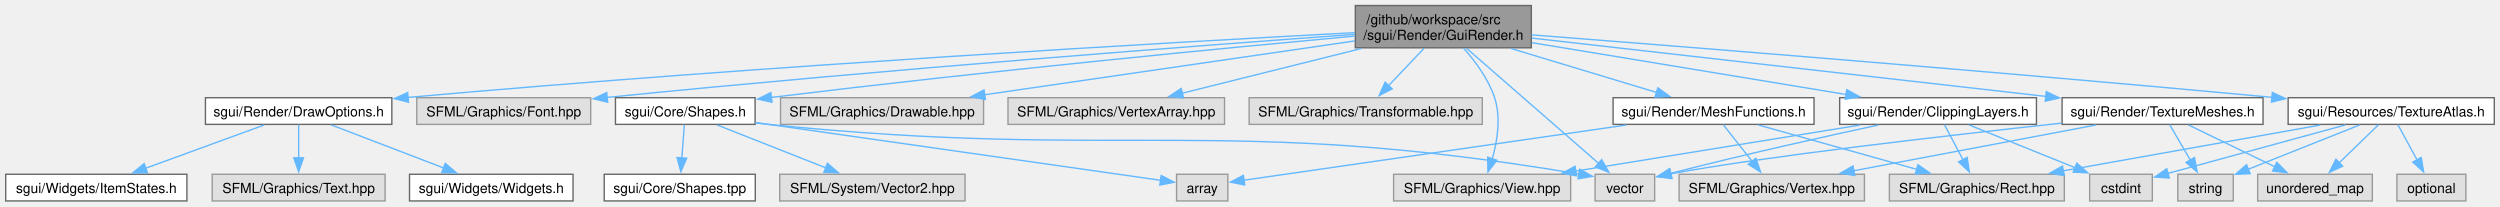
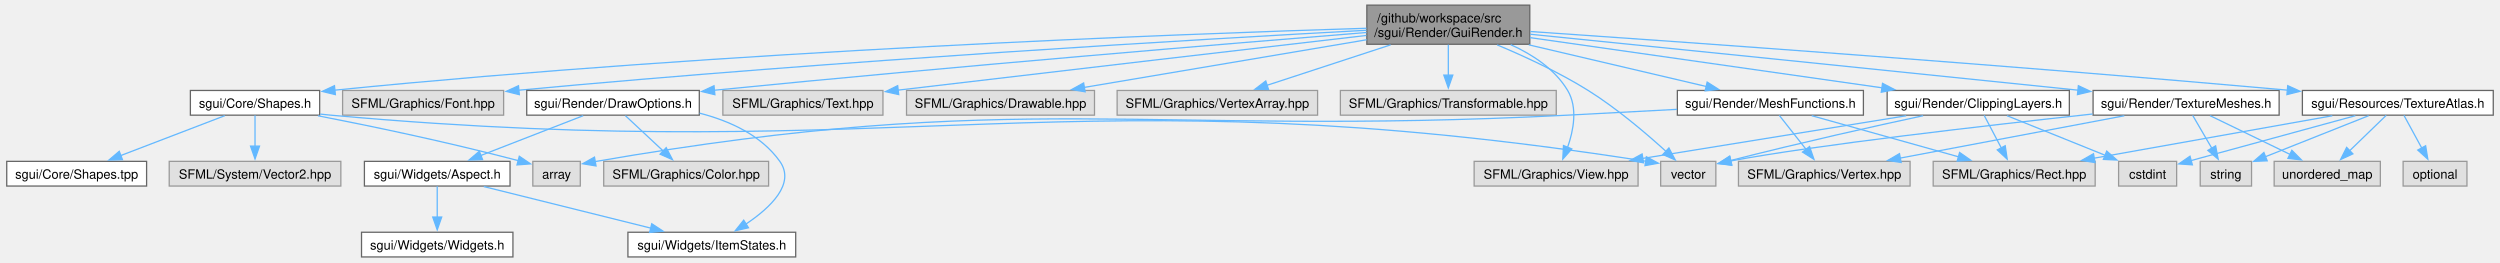
- <svg xmlns="http://www.w3.org/2000/svg" xmlns:xlink="http://www.w3.org/1999/xlink" width="1804pt" height="149pt" viewBox="0.00 0.00 1803.75 149.00">
-   <g id="graph0" class="graph" transform="scale(1 1) rotate(0) translate(4 145)">
+ <svg xmlns="http://www.w3.org/2000/svg" xmlns:xlink="http://www.w3.org/1999/xlink" width="1946pt" height="204pt" viewBox="0.00 0.00 1945.88 204.25">
+   <g id="graph0" class="graph" transform="scale(1 1) rotate(0) translate(4 200.25)">
    <g id="Node000001" class="node">
      <g id="a_Node000001">
        <a xlink:title=" ">
-           <polygon fill="#999999" stroke="#666666" points="1100.88,-141 973.88,-141 973.88,-110.5 1100.88,-110.5 1100.88,-141" />
-           <text text-anchor="start" x="981.88" y="-127.5" font-family="Helvetica,sans-Serif" font-size="10.00">/github/workspace/src</text>
-           <text text-anchor="middle" x="1037.38" y="-116.25" font-family="Helvetica,sans-Serif" font-size="10.00">/sgui/Render/GuiRender.h</text>
+           <polygon fill="#999999" stroke="#666666" points="1187,-196.25 1060,-196.25 1060,-165.75 1187,-165.75 1187,-196.25" />
+           <text text-anchor="start" x="1068" y="-182.75" font-family="Helvetica,sans-Serif" font-size="10.00">/github/workspace/src</text>
+           <text text-anchor="middle" x="1123.5" y="-171.5" font-family="Helvetica,sans-Serif" font-size="10.00">/sgui/Render/GuiRender.h</text>
        </a>
      </g>
    </g>
    <g id="Node000002" class="node">
      <g id="a_Node000002">
        <a xlink:title=" ">
-           <polygon fill="#e0e0e0" stroke="#999999" points="1189.88,-19.25 1146.88,-19.25 1146.88,0 1189.88,0 1189.88,-19.25" />
-           <text text-anchor="middle" x="1168.38" y="-5.75" font-family="Helvetica,sans-Serif" font-size="10.00">vector</text>
+           <polygon fill="#e0e0e0" stroke="#999999" points="1332,-74.5 1289,-74.5 1289,-55.25 1332,-55.25 1332,-74.5" />
+           <text text-anchor="middle" x="1310.5" y="-61" font-family="Helvetica,sans-Serif" font-size="10.00">vector</text>
        </a>
      </g>
    </g>
    <g id="edge1_Node000001_Node000002" class="edge">
      <g id="a_edge1_Node000001_Node000002">
        <a xlink:title=" ">
-           <path fill="none" stroke="#63b8ff" d="M1054.23,-110.06C1078.73,-88.72 1124.02,-49.27 1149.56,-27.01" />
-           <polygon fill="#63b8ff" stroke="#63b8ff" points="1151.63,-29.86 1156.87,-20.65 1147.03,-24.58 1151.63,-29.86" />
+           <path fill="none" stroke="#63b8ff" d="M1161.55,-165.27C1183.06,-156.26 1210.07,-143.79 1232.5,-129.75 1254.86,-115.76 1277.93,-96.1 1293.12,-82.3" />
+           <polygon fill="#63b8ff" stroke="#63b8ff" points="1295.41,-84.95 1300.37,-75.59 1290.66,-79.81 1295.41,-84.95" />
        </a>
      </g>
    </g>
    <g id="Node000003" class="node">
      <g id="a_Node000003">
        <a xlink:title=" ">
-           <polygon fill="#e0e0e0" stroke="#999999" points="422.12,-74.5 296.62,-74.5 296.62,-55.25 422.12,-55.25 422.12,-74.5" />
-           <text text-anchor="middle" x="359.38" y="-61" font-family="Helvetica,sans-Serif" font-size="10.00">SFML/Graphics/Font.hpp</text>
+           <polygon fill="#e0e0e0" stroke="#999999" points="387.25,-129.75 261.75,-129.75 261.75,-110.5 387.25,-110.5 387.25,-129.75" />
+           <text text-anchor="middle" x="324.5" y="-116.25" font-family="Helvetica,sans-Serif" font-size="10.00">SFML/Graphics/Font.hpp</text>
        </a>
      </g>
    </g>
    <g id="edge2_Node000001_Node000003" class="edge">
      <g id="a_edge2_Node000001_Node000003">
        <a xlink:title=" ">
-           <path fill="none" stroke="#63b8ff" d="M973.61,-120.23C865.09,-112.37 637.26,-95.14 433.78,-74.71" />
-           <polygon fill="#63b8ff" stroke="#63b8ff" points="434.38,-71.25 424.08,-73.73 433.68,-78.22 434.38,-71.25" />
+           <path fill="none" stroke="#63b8ff" d="M1059.72,-176.67C934.97,-169.92 649.69,-153.34 398.86,-129.93" />
+           <polygon fill="#63b8ff" stroke="#63b8ff" points="399.49,-126.47 389.2,-129.02 398.83,-133.44 399.49,-126.47" />
        </a>
      </g>
    </g>
    <g id="Node000004" class="node">
      <g id="a_Node000004">
        <a xlink:title=" ">
-           <polygon fill="#e0e0e0" stroke="#999999" points="1129.25,-19.25 1001.5,-19.25 1001.5,0 1129.25,0 1129.25,-19.25" />
-           <text text-anchor="middle" x="1065.38" y="-5.75" font-family="Helvetica,sans-Serif" font-size="10.00">SFML/Graphics/View.hpp</text>
+           <polygon fill="#e0e0e0" stroke="#999999" points="1271.38,-74.5 1143.62,-74.5 1143.62,-55.25 1271.38,-55.25 1271.38,-74.5" />
+           <text text-anchor="middle" x="1207.5" y="-61" font-family="Helvetica,sans-Serif" font-size="10.00">SFML/Graphics/View.hpp</text>
        </a>
      </g>
    </g>
    <g id="edge3_Node000001_Node000004" class="edge">
      <g id="a_edge3_Node000001_Node000004">
        <a xlink:title=" ">
-           <path fill="none" stroke="#63b8ff" d="M1051.87,-110.37C1060.21,-101.02 1069.91,-88.09 1074.38,-74.5 1079.09,-60.15 1076.34,-43.19 1072.68,-30.35" />
-           <polygon fill="#63b8ff" stroke="#63b8ff" points="1076.04,-29.36 1069.58,-20.96 1069.39,-31.56 1076.04,-29.36" />
+           <path fill="none" stroke="#63b8ff" d="M1172.1,-165.45C1189.21,-157.73 1206.63,-146.3 1216.5,-129.75 1224.49,-116.36 1221.12,-98.64 1216.4,-85.26" />
+           <polygon fill="#63b8ff" stroke="#63b8ff" points="1219.73,-84.18 1212.71,-76.24 1213.25,-86.83 1219.73,-84.18" />
        </a>
      </g>
    </g>
    <g id="Node000005" class="node">
      <g id="a_Node000005">
        <a xlink:title=" ">
-           <polygon fill="#e0e0e0" stroke="#999999" points="705.62,-74.5 559.12,-74.5 559.12,-55.25 705.62,-55.25 705.62,-74.5" />
-           <text text-anchor="middle" x="632.38" y="-61" font-family="Helvetica,sans-Serif" font-size="10.00">SFML/Graphics/Drawable.hpp</text>
+           <polygon fill="#e0e0e0" stroke="#999999" points="682.88,-129.75 558.12,-129.75 558.12,-110.5 682.88,-110.5 682.88,-129.75" />
+           <text text-anchor="middle" x="620.5" y="-116.25" font-family="Helvetica,sans-Serif" font-size="10.00">SFML/Graphics/Text.hpp</text>
        </a>
      </g>
    </g>
    <g id="edge4_Node000001_Node000005" class="edge">
      <g id="a_edge4_Node000001_Node000005">
        <a xlink:title=" ">
-           <path fill="none" stroke="#63b8ff" d="M973.65,-115.49C901.04,-104.93 782.55,-87.71 706.04,-76.58" />
-           <polygon fill="#63b8ff" stroke="#63b8ff" points="706.96,-73.18 696.56,-75.21 705.95,-80.11 706.96,-73.18" />
+           <path fill="none" stroke="#63b8ff" d="M1059.6,-172.61C977.66,-163.13 830.86,-146.09 694.39,-129.97" />
+           <polygon fill="#63b8ff" stroke="#63b8ff" points="695.17,-126.54 684.83,-128.84 694.35,-133.49 695.17,-126.54" />
        </a>
      </g>
    </g>
    <g id="Node000006" class="node">
      <g id="a_Node000006">
        <a xlink:title=" ">
-           <polygon fill="#e0e0e0" stroke="#999999" points="879.5,-74.5 723.25,-74.5 723.25,-55.25 879.5,-55.25 879.5,-74.5" />
-           <text text-anchor="middle" x="801.38" y="-61" font-family="Helvetica,sans-Serif" font-size="10.00">SFML/Graphics/VertexArray.hpp</text>
+           <polygon fill="#e0e0e0" stroke="#999999" points="847.75,-129.75 701.25,-129.75 701.25,-110.5 847.75,-110.5 847.75,-129.75" />
+           <text text-anchor="middle" x="774.5" y="-116.25" font-family="Helvetica,sans-Serif" font-size="10.00">SFML/Graphics/Drawable.hpp</text>
        </a>
      </g>
    </g>
    <g id="edge5_Node000001_Node000006" class="edge">
      <g id="a_edge5_Node000001_Node000006">
        <a xlink:title=" ">
-           <path fill="none" stroke="#63b8ff" d="M978.43,-110.05C938.47,-100.08 886.33,-87.07 849,-77.75" />
-           <polygon fill="#63b8ff" stroke="#63b8ff" points="849.93,-74.38 839.38,-75.36 848.24,-81.17 849.93,-74.38" />
+           <path fill="none" stroke="#63b8ff" d="M1059.89,-169.27C997.39,-158.73 902.47,-142.71 839.49,-132.09" />
+           <polygon fill="#63b8ff" stroke="#63b8ff" points="840.45,-128.7 830,-130.49 839.28,-135.6 840.45,-128.7" />
        </a>
      </g>
    </g>
    <g id="Node000007" class="node">
      <g id="a_Node000007">
        <a xlink:title=" ">
-           <polygon fill="#e0e0e0" stroke="#999999" points="1065.5,-74.5 897.25,-74.5 897.25,-55.25 1065.5,-55.25 1065.5,-74.5" />
-           <text text-anchor="middle" x="981.38" y="-61" font-family="Helvetica,sans-Serif" font-size="10.00">SFML/Graphics/Transformable.hpp</text>
+           <polygon fill="#e0e0e0" stroke="#999999" points="1021.62,-129.75 865.38,-129.75 865.38,-110.5 1021.62,-110.5 1021.62,-129.75" />
+           <text text-anchor="middle" x="943.5" y="-116.25" font-family="Helvetica,sans-Serif" font-size="10.00">SFML/Graphics/VertexArray.hpp</text>
        </a>
      </g>
    </g>
    <g id="edge6_Node000001_Node000007" class="edge">
      <g id="a_edge6_Node000001_Node000007">
        <a xlink:title=" ">
-           <path fill="none" stroke="#63b8ff" d="M1023.53,-110.2C1015.74,-102.01 1005.97,-91.73 997.8,-83.14" />
-           <polygon fill="#63b8ff" stroke="#63b8ff" points="1000.48,-80.88 991.05,-76.05 995.41,-85.71 1000.48,-80.88" />
+           <path fill="none" stroke="#63b8ff" d="M1078.54,-165.3C1048.85,-155.58 1010.34,-142.99 982.05,-133.73" />
+           <polygon fill="#63b8ff" stroke="#63b8ff" points="983.4,-130.49 972.81,-130.71 981.22,-137.15 983.4,-130.49" />
        </a>
      </g>
    </g>
    <g id="Node000008" class="node">
      <g id="a_Node000008">
-         <a xlink:href="_shapes_8h.html" target="_top" xlink:title=" ">
-           <polygon fill="white" stroke="#666666" points="540.75,-74.5 440,-74.5 440,-55.25 540.75,-55.25 540.75,-74.5" />
-           <text text-anchor="middle" x="490.38" y="-61" font-family="Helvetica,sans-Serif" font-size="10.00">sgui/Core/Shapes.h</text>
+         <a xlink:title=" ">
+           <polygon fill="#e0e0e0" stroke="#999999" points="1207.62,-129.75 1039.38,-129.75 1039.38,-110.5 1207.62,-110.5 1207.62,-129.75" />
+           <text text-anchor="middle" x="1123.5" y="-116.25" font-family="Helvetica,sans-Serif" font-size="10.00">SFML/Graphics/Transformable.hpp</text>
        </a>
      </g>
    </g>
    <g id="edge7_Node000001_Node000008" class="edge">
      <g id="a_edge7_Node000001_Node000008">
        <a xlink:title=" ">
-           <path fill="none" stroke="#63b8ff" d="M973.47,-118.98C882.49,-110.58 710.12,-93.99 552.42,-74.7" />
-           <polygon fill="#63b8ff" stroke="#63b8ff" points="552.95,-71.24 542.6,-73.5 552.1,-78.19 552.95,-71.24" />
+           <path fill="none" stroke="#63b8ff" d="M1123.5,-165.45C1123.5,-158.21 1123.5,-149.34 1123.5,-141.44" />
+           <polygon fill="#63b8ff" stroke="#63b8ff" points="1127,-141.71 1123.5,-131.71 1120,-141.71 1127,-141.71" />
+         </a>
+       </g>
+     </g>
+     <g id="Node000009" class="node">
+       <g id="a_Node000009">
+         <a xlink:href="_shapes_8h.html" target="_top" xlink:title=" ">
+           <polygon fill="white" stroke="#666666" points="243.88,-129.75 143.12,-129.75 143.12,-110.5 243.88,-110.5 243.88,-129.75" />
+           <text text-anchor="middle" x="193.5" y="-116.25" font-family="Helvetica,sans-Serif" font-size="10.00">sgui/Core/Shapes.h</text>
+         </a>
+       </g>
+     </g>
+     <g id="edge8_Node000001_Node000009" class="edge">
+       <g id="a_edge8_Node000001_Node000009">
+         <a xlink:title=" ">
+           <path fill="none" stroke="#63b8ff" d="M1059.69,-178.23C917.28,-173.87 562.49,-160.72 255.67,-129.99" />
+           <polygon fill="#63b8ff" stroke="#63b8ff" points="256.12,-126.52 245.82,-128.99 255.42,-133.48 256.12,-126.52" />
+         </a>
+       </g>
+     </g>
+     <g id="Node000013" class="node">
+       <g id="a_Node000013">
+         <a xlink:href="_draw_options_8h.html" target="_top" xlink:title=" ">
+           <polygon fill="white" stroke="#666666" points="539.75,-129.75 405.25,-129.75 405.25,-110.5 539.75,-110.5 539.75,-129.75" />
+           <text text-anchor="middle" x="472.5" y="-116.25" font-family="Helvetica,sans-Serif" font-size="10.00">sgui/Render/DrawOptions.h</text>
+         </a>
+       </g>
+     </g>
+     <g id="edge13_Node000001_Node000013" class="edge">
+       <g id="a_edge13_Node000001_Node000013">
+         <a xlink:title=" ">
+           <path fill="none" stroke="#63b8ff" d="M1059.75,-174.93C955.83,-166.54 743.16,-148.93 551.52,-129.93" />
+           <polygon fill="#63b8ff" stroke="#63b8ff" points="551.9,-126.45 541.6,-128.94 551.21,-133.41 551.9,-126.45" />
+         </a>
+       </g>
+     </g>
+     <g id="Node000018" class="node">
+       <g id="a_Node000018">
+         <a xlink:href="_texture_meshes_8h.html" target="_top" xlink:title=" ">
+           <polygon fill="white" stroke="#666666" points="1771,-129.75 1626,-129.75 1626,-110.5 1771,-110.5 1771,-129.75" />
+           <text text-anchor="middle" x="1698.5" y="-116.25" font-family="Helvetica,sans-Serif" font-size="10.00">sgui/Render/TextureMeshes.h</text>
+         </a>
+       </g>
+     </g>
+     <g id="edge19_Node000001_Node000018" class="edge">
+       <g id="a_edge19_Node000001_Node000018">
+         <a xlink:title=" ">
+           <path fill="none" stroke="#63b8ff" d="M1187.32,-173.56C1279.2,-164.28 1454.37,-146.52 1614.6,-129.94" />
+           <polygon fill="#63b8ff" stroke="#63b8ff" points="1614.53,-133.47 1624.12,-128.96 1613.81,-126.51 1614.53,-133.47" />
+         </a>
+       </g>
+     </g>
+     <g id="Node000022" class="node">
+       <g id="a_Node000022">
+         <a xlink:href="_mesh_functions_8h.html" target="_top" xlink:title=" ">
+           <polygon fill="white" stroke="#666666" points="1447,-129.75 1302,-129.75 1302,-110.5 1447,-110.5 1447,-129.75" />
+           <text text-anchor="middle" x="1374.5" y="-116.25" font-family="Helvetica,sans-Serif" font-size="10.00">sgui/Render/MeshFunctions.h</text>
+         </a>
+       </g>
+     </g>
+     <g id="edge24_Node000001_Node000022" class="edge">
+       <g id="a_edge24_Node000001_Node000022">
+         <a xlink:title=" ">
+           <path fill="none" stroke="#63b8ff" d="M1186.19,-165.3C1228.97,-155.26 1284.87,-142.15 1324.62,-132.82" />
+           <polygon fill="#63b8ff" stroke="#63b8ff" points="1325.23,-136.28 1334.16,-130.59 1323.63,-129.46 1325.23,-136.28" />
+         </a>
+       </g>
+     </g>
+     <g id="Node000024" class="node">
+       <g id="a_Node000024">
+         <a xlink:href="_clipping_layers_8h.html" target="_top" xlink:title=" ">
+           <polygon fill="white" stroke="#666666" points="1607.5,-129.75 1465.5,-129.75 1465.5,-110.5 1607.5,-110.5 1607.5,-129.75" />
+           <text text-anchor="middle" x="1536.5" y="-116.25" font-family="Helvetica,sans-Serif" font-size="10.00">sgui/Render/ClippingLayers.h</text>
+         </a>
+       </g>
+     </g>
+     <g id="edge28_Node000001_Node000024" class="edge">
+       <g id="a_edge28_Node000001_Node000024">
+         <a xlink:title=" ">
+           <path fill="none" stroke="#63b8ff" d="M1187.13,-170.93C1261.1,-160.38 1383.05,-143 1461.55,-131.81" />
+           <polygon fill="#63b8ff" stroke="#63b8ff" points="1461.9,-135.3 1471.3,-130.42 1460.91,-128.37 1461.9,-135.3" />
+         </a>
+       </g>
+     </g>
+     <g id="Node000026" class="node">
+       <g id="a_Node000026">
+         <a xlink:href="_texture_atlas_8h.html" target="_top" xlink:title=" ">
+           <polygon fill="white" stroke="#666666" points="1937.88,-129.75 1789.12,-129.75 1789.12,-110.5 1937.88,-110.5 1937.88,-129.75" />
+           <text text-anchor="middle" x="1863.5" y="-116.25" font-family="Helvetica,sans-Serif" font-size="10.00">sgui/Resources/TextureAtlas.h</text>
+         </a>
+       </g>
+     </g>
+     <g id="edge33_Node000001_Node000026" class="edge">
+       <g id="a_edge33_Node000001_Node000026">
+         <a xlink:title=" ">
+           <path fill="none" stroke="#63b8ff" d="M1187.43,-175.69C1303,-167.77 1554.64,-149.95 1777.59,-129.99" />
+           <polygon fill="#63b8ff" stroke="#63b8ff" points="1777.7,-133.5 1787.35,-129.11 1777.07,-126.52 1777.7,-133.5" />
+         </a>
+       </g>
+     </g>
+     <g id="edge10_Node000009_Node000002" class="edge">
+       <g id="a_edge10_Node000009_Node000002">
+         <a xlink:title=" ">
+           <path fill="none" stroke="#63b8ff" d="M244.31,-111.34C247.07,-111.02 249.82,-110.74 252.5,-110.5 704.15,-69.7 827.01,-144.97 1277.64,-74.56" />
+           <polygon fill="#63b8ff" stroke="#63b8ff" points="1277.86,-78.07 1287.19,-73.05 1276.77,-71.16 1277.86,-78.07" />
+         </a>
+       </g>
+     </g>
+     <g id="Node000010" class="node">
+       <g id="a_Node000010">
+         <a xlink:title=" ">
+           <polygon fill="#e0e0e0" stroke="#999999" points="447,-74.5 410,-74.5 410,-55.25 447,-55.25 447,-74.5" />
+           <text text-anchor="middle" x="428.5" y="-61" font-family="Helvetica,sans-Serif" font-size="10.00">array</text>
+         </a>
+       </g>
+     </g>
+     <g id="edge9_Node000009_Node000010" class="edge">
+       <g id="a_edge9_Node000009_Node000010">
+         <a xlink:title=" ">
+           <path fill="none" stroke="#63b8ff" d="M242.57,-110C282.44,-102.28 340.33,-90.35 398.77,-75.04" />
+           <polygon fill="#63b8ff" stroke="#63b8ff" points="399.46,-78.48 408.22,-72.53 397.66,-71.72 399.46,-78.48" />
+         </a>
+       </g>
+     </g>
+     <g id="Node000011" class="node">
+       <g id="a_Node000011">
+         <a xlink:title=" ">
+           <polygon fill="#e0e0e0" stroke="#999999" points="260.38,-74.5 126.62,-74.5 126.62,-55.25 260.38,-55.25 260.38,-74.5" />
+           <text text-anchor="middle" x="193.5" y="-61" font-family="Helvetica,sans-Serif" font-size="10.00">SFML/System/Vector2.hpp</text>
+         </a>
+       </g>
+     </g>
+     <g id="edge11_Node000009_Node000011" class="edge">
+       <g id="a_edge11_Node000009_Node000011">
+         <a xlink:title=" ">
+           <path fill="none" stroke="#63b8ff" d="M193.5,-110.33C193.5,-103.82 193.5,-94.67 193.5,-86.37" />
+           <polygon fill="#63b8ff" stroke="#63b8ff" points="197,-86.37 193.5,-76.37 190,-86.37 197,-86.37" />
        </a>
      </g>
    </g>
    <g id="Node000012" class="node">
      <g id="a_Node000012">
-         <a xlink:href="_draw_options_8h.html" target="_top" xlink:title=" ">
-           <polygon fill="white" stroke="#666666" points="278.62,-74.5 144.12,-74.5 144.12,-55.25 278.62,-55.25 278.62,-74.5" />
-           <text text-anchor="middle" x="211.38" y="-61" font-family="Helvetica,sans-Serif" font-size="10.00">sgui/Render/DrawOptions.h</text>
-         </a>
-       </g>
-     </g>
-     <g id="edge12_Node000001_Node000012" class="edge">
-       <g id="a_edge12_Node000001_Node000012">
-         <a xlink:title=" ">
-           <path fill="none" stroke="#63b8ff" d="M973.59,-121.47C845.93,-114.69 549.69,-97.87 290.07,-74.7" />
-           <polygon fill="#63b8ff" stroke="#63b8ff" points="290.68,-71.25 280.41,-73.84 290.06,-78.22 290.68,-71.25" />
-         </a>
-       </g>
-     </g>
-     <g id="Node000016" class="node">
-       <g id="a_Node000016">
-         <a xlink:href="_texture_meshes_8h.html" target="_top" xlink:title=" ">
-           <polygon fill="white" stroke="#666666" points="1628.88,-74.5 1483.88,-74.5 1483.88,-55.25 1628.88,-55.25 1628.88,-74.5" />
-           <text text-anchor="middle" x="1556.38" y="-61" font-family="Helvetica,sans-Serif" font-size="10.00">sgui/Render/TextureMeshes.h</text>
-         </a>
-       </g>
-     </g>
-     <g id="edge16_Node000001_Node000016" class="edge">
-       <g id="a_edge16_Node000001_Node000016">
-         <a xlink:title=" ">
-           <path fill="none" stroke="#63b8ff" d="M1101.27,-117.5C1194.64,-106.91 1368.47,-87.19 1472.17,-75.43" />
-           <polygon fill="#63b8ff" stroke="#63b8ff" points="1472.48,-78.91 1482.02,-74.31 1471.69,-71.96 1472.48,-78.91" />
-         </a>
-       </g>
-     </g>
-     <g id="Node000020" class="node">
-       <g id="a_Node000020">
-         <a xlink:href="_mesh_functions_8h.html" target="_top" xlink:title=" ">
-           <polygon fill="white" stroke="#666666" points="1304.88,-74.5 1159.88,-74.5 1159.88,-55.25 1304.88,-55.25 1304.88,-74.5" />
-           <text text-anchor="middle" x="1232.38" y="-61" font-family="Helvetica,sans-Serif" font-size="10.00">sgui/Render/MeshFunctions.h</text>
-         </a>
-       </g>
-     </g>
-     <g id="edge21_Node000001_Node000020" class="edge">
-       <g id="a_edge21_Node000001_Node000020">
-         <a xlink:title=" ">
-           <path fill="none" stroke="#63b8ff" d="M1086.08,-110.05C1118.53,-100.25 1160.7,-87.52 1191.42,-78.24" />
-           <polygon fill="#63b8ff" stroke="#63b8ff" points="1192.17,-81.67 1200.73,-75.43 1190.15,-74.97 1192.17,-81.67" />
-         </a>
-       </g>
-     </g>
-     <g id="Node000022" class="node">
-       <g id="a_Node000022">
-         <a xlink:href="_clipping_layers_8h.html" target="_top" xlink:title=" ">
-           <polygon fill="white" stroke="#666666" points="1465.38,-74.5 1323.38,-74.5 1323.38,-55.25 1465.38,-55.25 1465.38,-74.5" />
-           <text text-anchor="middle" x="1394.38" y="-61" font-family="Helvetica,sans-Serif" font-size="10.00">sgui/Render/ClippingLayers.h</text>
-         </a>
-       </g>
-     </g>
-     <g id="edge25_Node000001_Node000022" class="edge">
-       <g id="a_edge25_Node000001_Node000022">
-         <a xlink:title=" ">
-           <path fill="none" stroke="#63b8ff" d="M1101.2,-114.22C1165.15,-103.68 1263.15,-87.52 1327.99,-76.82" />
-           <polygon fill="#63b8ff" stroke="#63b8ff" points="1328.51,-80.29 1337.8,-75.2 1327.37,-73.38 1328.51,-80.29" />
-         </a>
-       </g>
-     </g>
-     <g id="Node000024" class="node">
-       <g id="a_Node000024">
-         <a xlink:href="_texture_atlas_8h.html" target="_top" xlink:title=" ">
-           <polygon fill="white" stroke="#666666" points="1795.75,-74.5 1647,-74.5 1647,-55.25 1795.75,-55.25 1795.75,-74.5" />
-           <text text-anchor="middle" x="1721.38" y="-61" font-family="Helvetica,sans-Serif" font-size="10.00">sgui/Resources/TextureAtlas.h</text>
-         </a>
-       </g>
-     </g>
-     <g id="edge30_Node000001_Node000024" class="edge">
-       <g id="a_edge30_Node000001_Node000024">
-         <a xlink:title=" ">
-           <path fill="none" stroke="#63b8ff" d="M1101.01,-119.85C1208.72,-111.47 1434.09,-93.53 1635.34,-74.77" />
-           <polygon fill="#63b8ff" stroke="#63b8ff" points="1635.59,-78.26 1645.22,-73.84 1634.94,-71.29 1635.59,-78.26" />
-         </a>
-       </g>
-     </g>
-     <g id="edge9_Node000008_Node000002" class="edge">
-       <g id="a_edge9_Node000008_Node000002">
-         <a xlink:title=" ">
-           <path fill="none" stroke="#63b8ff" d="M541.08,-56.29C544.22,-55.91 547.34,-55.56 550.38,-55.25 807.15,-28.98 878.34,-62.71 1135.36,-19.41" />
-           <polygon fill="#63b8ff" stroke="#63b8ff" points="1135.79,-22.89 1145.06,-17.75 1134.61,-15.99 1135.79,-22.89" />
-         </a>
-       </g>
-     </g>
-     <g id="Node000009" class="node">
-       <g id="a_Node000009">
-         <a xlink:title=" ">
-           <polygon fill="#e0e0e0" stroke="#999999" points="881.88,-19.25 844.88,-19.25 844.88,0 881.88,0 881.88,-19.25" />
-           <text text-anchor="middle" x="863.38" y="-5.75" font-family="Helvetica,sans-Serif" font-size="10.00">array</text>
-         </a>
-       </g>
-     </g>
-     <g id="edge8_Node000008_Node000009" class="edge">
-       <g id="a_edge8_Node000008_Node000009">
-         <a xlink:title=" ">
-           <path fill="none" stroke="#63b8ff" d="M541.11,-56.58C544.25,-56.13 547.35,-55.68 550.38,-55.25 654.4,-40.36 777.89,-22.78 833.55,-14.87" />
-           <polygon fill="#63b8ff" stroke="#63b8ff" points="833.77,-18.37 843.18,-13.5 832.78,-11.44 833.77,-18.37" />
-         </a>
-       </g>
-     </g>
-     <g id="Node000010" class="node">
-       <g id="a_Node000010">
-         <a xlink:title=" ">
-           <polygon fill="#e0e0e0" stroke="#999999" points="692.25,-19.25 558.5,-19.25 558.5,0 692.25,0 692.25,-19.25" />
-           <text text-anchor="middle" x="625.38" y="-5.75" font-family="Helvetica,sans-Serif" font-size="10.00">SFML/System/Vector2.hpp</text>
-         </a>
-       </g>
-     </g>
-     <g id="edge10_Node000008_Node000010" class="edge">
-       <g id="a_edge10_Node000008_Node000010">
-         <a xlink:title=" ">
-           <path fill="none" stroke="#63b8ff" d="M513.28,-54.84C534.8,-46.35 567.29,-33.54 591.75,-23.89" />
-           <polygon fill="#63b8ff" stroke="#63b8ff" points="592.94,-27.18 600.95,-20.26 590.37,-20.67 592.94,-27.18" />
-         </a>
-       </g>
-     </g>
-     <g id="Node000011" class="node">
-       <g id="a_Node000011">
        <a xlink:href="_shapes_8tpp.html" target="_top" xlink:title=" ">
-           <polygon fill="white" stroke="#666666" points="540.88,-19.25 431.88,-19.25 431.88,0 540.88,0 540.88,-19.25" />
-           <text text-anchor="middle" x="486.38" y="-5.75" font-family="Helvetica,sans-Serif" font-size="10.00">sgui/Core/Shapes.tpp</text>
-         </a>
-       </g>
-     </g>
-     <g id="edge11_Node000008_Node000011" class="edge">
-       <g id="a_edge11_Node000008_Node000011">
-         <a xlink:title=" ">
-           <path fill="none" stroke="#63b8ff" d="M489.71,-55.08C489.22,-48.49 488.52,-39.21 487.89,-30.82" />
-           <polygon fill="#63b8ff" stroke="#63b8ff" points="491.4,-30.83 487.16,-21.12 484.42,-31.35 491.4,-30.83" />
-         </a>
-       </g>
-     </g>
-     <g id="Node000013" class="node">
-       <g id="a_Node000013">
-         <a xlink:title=" ">
-           <polygon fill="#e0e0e0" stroke="#999999" points="273.75,-19.25 149,-19.25 149,0 273.75,0 273.75,-19.25" />
-           <text text-anchor="middle" x="211.38" y="-5.75" font-family="Helvetica,sans-Serif" font-size="10.00">SFML/Graphics/Text.hpp</text>
-         </a>
-       </g>
-     </g>
-     <g id="edge13_Node000012_Node000013" class="edge">
-       <g id="a_edge13_Node000012_Node000013">
-         <a xlink:title=" ">
-           <path fill="none" stroke="#63b8ff" d="M211.38,-55.08C211.38,-48.57 211.38,-39.42 211.38,-31.12" />
-           <polygon fill="#63b8ff" stroke="#63b8ff" points="214.88,-31.12 211.38,-21.12 207.88,-31.12 214.88,-31.12" />
+           <polygon fill="white" stroke="#666666" points="109,-74.5 0,-74.5 0,-55.25 109,-55.25 109,-74.5" />
+           <text text-anchor="middle" x="54.5" y="-61" font-family="Helvetica,sans-Serif" font-size="10.00">sgui/Core/Shapes.tpp</text>
+         </a>
+       </g>
+     </g>
+     <g id="edge12_Node000009_Node000012" class="edge">
+       <g id="a_edge12_Node000009_Node000012">
+         <a xlink:title=" ">
+           <path fill="none" stroke="#63b8ff" d="M169.92,-110.09C147.66,-101.56 114.01,-88.67 88.78,-79.01" />
+           <polygon fill="#63b8ff" stroke="#63b8ff" points="90.2,-75.8 79.61,-75.49 87.69,-82.34 90.2,-75.8" />
        </a>
      </g>
    </g>
    <g id="Node000014" class="node">
      <g id="a_Node000014">
-         <a xlink:href="_widgets_8h.html" target="_top" xlink:title=" ">
-           <polygon fill="white" stroke="#666666" points="409.38,-19.25 291.38,-19.25 291.38,0 409.38,0 409.38,-19.25" />
-           <text text-anchor="middle" x="350.38" y="-5.75" font-family="Helvetica,sans-Serif" font-size="10.00">sgui/Widgets/Widgets.h</text>
-         </a>
-       </g>
-     </g>
-     <g id="edge14_Node000012_Node000014" class="edge">
-       <g id="a_edge14_Node000012_Node000014">
-         <a xlink:title=" ">
-           <path fill="none" stroke="#63b8ff" d="M234.95,-54.84C257.22,-46.31 290.87,-33.42 316.1,-23.76" />
-           <polygon fill="#63b8ff" stroke="#63b8ff" points="317.18,-27.09 325.27,-20.24 314.68,-20.55 317.18,-27.09" />
+         <a xlink:title=" ">
+           <polygon fill="#e0e0e0" stroke="#999999" points="593.75,-74.5 465.25,-74.5 465.25,-55.25 593.75,-55.25 593.75,-74.5" />
+           <text text-anchor="middle" x="529.5" y="-61" font-family="Helvetica,sans-Serif" font-size="10.00">SFML/Graphics/Color.hpp</text>
+         </a>
+       </g>
+     </g>
+     <g id="edge14_Node000013_Node000014" class="edge">
+       <g id="a_edge14_Node000013_Node000014">
+         <a xlink:title=" ">
+           <path fill="none" stroke="#63b8ff" d="M482.17,-110.09C490.24,-102.55 501.97,-91.6 511.72,-82.48" />
+           <polygon fill="#63b8ff" stroke="#63b8ff" points="513.95,-85.19 518.87,-75.81 509.17,-80.08 513.95,-85.19" />
        </a>
      </g>
    </g>
    <g id="Node000015" class="node">
      <g id="a_Node000015">
        <a xlink:href="_item_states_8h.html" target="_top" xlink:title=" ">
-           <polygon fill="white" stroke="#666666" points="130.75,-19.25 0,-19.25 0,0 130.75,0 130.75,-19.25" />
-           <text text-anchor="middle" x="65.38" y="-5.75" font-family="Helvetica,sans-Serif" font-size="10.00">sgui/Widgets/ItemStates.h</text>
-         </a>
-       </g>
-     </g>
-     <g id="edge15_Node000012_Node000015" class="edge">
-       <g id="a_edge15_Node000012_Node000015">
-         <a xlink:title=" ">
-           <path fill="none" stroke="#63b8ff" d="M186.61,-54.84C163.12,-46.27 127.56,-33.31 101.02,-23.63" />
-           <polygon fill="#63b8ff" stroke="#63b8ff" points="102.28,-20.36 91.69,-20.22 99.88,-26.94 102.28,-20.36" />
-         </a>
-       </g>
-     </g>
-     <g id="edge17_Node000016_Node000002" class="edge">
-       <g id="a_edge17_Node000016_Node000002">
-         <a xlink:title=" ">
-           <path fill="none" stroke="#63b8ff" d="M1483.47,-56.15C1400.04,-47.08 1267.33,-31.91 1201.37,-19.53" />
-           <polygon fill="#63b8ff" stroke="#63b8ff" points="1202.21,-16.13 1191.72,-17.63 1200.85,-23 1202.21,-16.13" />
+           <polygon fill="white" stroke="#666666" points="614.88,-19.25 484.12,-19.25 484.12,0 614.88,0 614.88,-19.25" />
+           <text text-anchor="middle" x="549.5" y="-5.75" font-family="Helvetica,sans-Serif" font-size="10.00">sgui/Widgets/ItemStates.h</text>
+         </a>
+       </g>
+     </g>
+     <g id="edge15_Node000013_Node000015" class="edge">
+       <g id="a_edge15_Node000013_Node000015">
+         <a xlink:title=" ">
+           <path fill="none" stroke="#63b8ff" d="M539.98,-112.06C563.69,-105.96 588.01,-94.79 602.5,-74.5 614.98,-57.02 594.97,-38.25 576.07,-25.61" />
+           <polygon fill="#63b8ff" stroke="#63b8ff" points="578.08,-22.74 567.74,-20.4 574.36,-28.67 578.08,-22.74" />
+         </a>
+       </g>
+     </g>
+     <g id="Node000016" class="node">
+       <g id="a_Node000016">
+         <a xlink:href="_aspect_8h.html" target="_top" xlink:title=" ">
+           <polygon fill="white" stroke="#666666" points="392.25,-74.5 278.75,-74.5 278.75,-55.25 392.25,-55.25 392.25,-74.5" />
+           <text text-anchor="middle" x="335.5" y="-61" font-family="Helvetica,sans-Serif" font-size="10.00">sgui/Widgets/Aspect.h</text>
+         </a>
+       </g>
+     </g>
+     <g id="edge16_Node000013_Node000016" class="edge">
+       <g id="a_edge16_Node000013_Node000016">
+         <a xlink:title=" ">
+           <path fill="none" stroke="#63b8ff" d="M449.26,-110.09C427.31,-101.56 394.15,-88.67 369.29,-79.01" />
+           <polygon fill="#63b8ff" stroke="#63b8ff" points="370.85,-75.86 360.26,-75.5 368.32,-82.39 370.85,-75.86" />
+         </a>
+       </g>
+     </g>
+     <g id="edge18_Node000016_Node000015" class="edge">
+       <g id="a_edge18_Node000016_Node000015">
+         <a xlink:title=" ">
+           <path fill="none" stroke="#63b8ff" d="M371.8,-54.84C407.62,-45.93 462.56,-32.26 501.87,-22.48" />
+           <polygon fill="#63b8ff" stroke="#63b8ff" points="502.69,-25.88 511.55,-20.07 501,-19.09 502.69,-25.88" />
        </a>
      </g>
    </g>
    <g id="Node000017" class="node">
      <g id="a_Node000017">
-         <a xlink:title=" ">
-           <polygon fill="#e0e0e0" stroke="#999999" points="1607.38,-19.25 1567.38,-19.25 1567.38,0 1607.38,0 1607.38,-19.25" />
-           <text text-anchor="middle" x="1587.38" y="-5.75" font-family="Helvetica,sans-Serif" font-size="10.00">string</text>
-         </a>
-       </g>
-     </g>
-     <g id="edge18_Node000016_Node000017" class="edge">
-       <g id="a_edge18_Node000016_Node000017">
-         <a xlink:title=" ">
-           <path fill="none" stroke="#63b8ff" d="M1561.49,-55.08C1565.55,-48.11 1571.37,-38.12 1576.46,-29.37" />
-           <polygon fill="#63b8ff" stroke="#63b8ff" points="1579.38,-31.32 1581.38,-20.92 1573.33,-27.8 1579.38,-31.32" />
-         </a>
-       </g>
-     </g>
-     <g id="Node000018" class="node">
-       <g id="a_Node000018">
-         <a xlink:title=" ">
-           <polygon fill="#e0e0e0" stroke="#999999" points="1707.75,-19.25 1625,-19.25 1625,0 1707.75,0 1707.75,-19.25" />
-           <text text-anchor="middle" x="1666.38" y="-5.75" font-family="Helvetica,sans-Serif" font-size="10.00">unordered_map</text>
-         </a>
-       </g>
-     </g>
-     <g id="edge19_Node000016_Node000018" class="edge">
-       <g id="a_edge19_Node000016_Node000018">
-         <a xlink:title=" ">
-           <path fill="none" stroke="#63b8ff" d="M1575.04,-54.84C1592.1,-46.58 1617.62,-34.23 1637.35,-24.68" />
-           <polygon fill="#63b8ff" stroke="#63b8ff" points="1638.79,-27.87 1646.26,-20.36 1635.74,-21.57 1638.79,-27.87" />
+         <a xlink:href="_widgets_8h.html" target="_top" xlink:title=" ">
+           <polygon fill="white" stroke="#666666" points="394.5,-19.25 276.5,-19.25 276.5,0 394.5,0 394.5,-19.25" />
+           <text text-anchor="middle" x="335.5" y="-5.75" font-family="Helvetica,sans-Serif" font-size="10.00">sgui/Widgets/Widgets.h</text>
+         </a>
+       </g>
+     </g>
+     <g id="edge17_Node000016_Node000017" class="edge">
+       <g id="a_edge17_Node000016_Node000017">
+         <a xlink:title=" ">
+           <path fill="none" stroke="#63b8ff" d="M335.5,-55.08C335.5,-48.57 335.5,-39.42 335.5,-31.12" />
+           <polygon fill="#63b8ff" stroke="#63b8ff" points="339,-31.12 335.5,-21.12 332,-31.12 339,-31.12" />
+         </a>
+       </g>
+     </g>
+     <g id="edge20_Node000018_Node000002" class="edge">
+       <g id="a_edge20_Node000018_Node000002">
+         <a xlink:title=" ">
+           <path fill="none" stroke="#63b8ff" d="M1625.59,-111.4C1542.16,-102.33 1409.46,-87.16 1343.49,-74.78" />
+           <polygon fill="#63b8ff" stroke="#63b8ff" points="1344.33,-71.38 1333.84,-72.88 1342.97,-78.25 1344.33,-71.38" />
        </a>
      </g>
    </g>
    <g id="Node000019" class="node">
      <g id="a_Node000019">
        <a xlink:title=" ">
-           <polygon fill="#e0e0e0" stroke="#999999" points="1341.25,-19.25 1207.5,-19.25 1207.5,0 1341.25,0 1341.25,-19.25" />
-           <text text-anchor="middle" x="1274.38" y="-5.75" font-family="Helvetica,sans-Serif" font-size="10.00">SFML/Graphics/Vertex.hpp</text>
-         </a>
-       </g>
-     </g>
-     <g id="edge20_Node000016_Node000019" class="edge">
-       <g id="a_edge20_Node000016_Node000019">
-         <a xlink:title=" ">
-           <path fill="none" stroke="#63b8ff" d="M1508.22,-54.78C1459.85,-45.65 1385.26,-31.56 1333.37,-21.76" />
-           <polygon fill="#63b8ff" stroke="#63b8ff" points="1334.3,-18.38 1323.82,-19.96 1333,-25.26 1334.3,-18.38" />
-         </a>
-       </g>
-     </g>
-     <g id="edge22_Node000020_Node000009" class="edge">
-       <g id="a_edge22_Node000020_Node000009">
-         <a xlink:title=" ">
-           <path fill="none" stroke="#63b8ff" d="M1169.36,-54.78C1089.06,-43.19 953.48,-23.63 893.48,-14.97" />
-           <polygon fill="#63b8ff" stroke="#63b8ff" points="894.1,-11.52 883.7,-13.56 893.1,-18.45 894.1,-11.52" />
-         </a>
-       </g>
-     </g>
-     <g id="edge24_Node000020_Node000019" class="edge">
-       <g id="a_edge24_Node000020_Node000019">
-         <a xlink:title=" ">
-           <path fill="none" stroke="#63b8ff" d="M1239.31,-55.08C1244.99,-47.88 1253.21,-37.46 1260.27,-28.51" />
-           <polygon fill="#63b8ff" stroke="#63b8ff" points="1262.91,-30.82 1266.35,-20.8 1257.41,-26.48 1262.91,-30.82" />
+           <polygon fill="#e0e0e0" stroke="#999999" points="1749.5,-74.5 1709.5,-74.5 1709.5,-55.25 1749.5,-55.25 1749.5,-74.5" />
+           <text text-anchor="middle" x="1729.5" y="-61" font-family="Helvetica,sans-Serif" font-size="10.00">string</text>
+         </a>
+       </g>
+     </g>
+     <g id="edge21_Node000018_Node000019" class="edge">
+       <g id="a_edge21_Node000018_Node000019">
+         <a xlink:title=" ">
+           <path fill="none" stroke="#63b8ff" d="M1703.62,-110.33C1707.68,-103.36 1713.49,-93.37 1718.59,-84.62" />
+           <polygon fill="#63b8ff" stroke="#63b8ff" points="1721.5,-86.57 1723.51,-76.17 1715.45,-83.05 1721.5,-86.57" />
+         </a>
+       </g>
+     </g>
+     <g id="Node000020" class="node">
+       <g id="a_Node000020">
+         <a xlink:title=" ">
+           <polygon fill="#e0e0e0" stroke="#999999" points="1849.88,-74.5 1767.12,-74.5 1767.12,-55.25 1849.88,-55.25 1849.88,-74.5" />
+           <text text-anchor="middle" x="1808.5" y="-61" font-family="Helvetica,sans-Serif" font-size="10.00">unordered_map</text>
+         </a>
+       </g>
+     </g>
+     <g id="edge22_Node000018_Node000020" class="edge">
+       <g id="a_edge22_Node000018_Node000020">
+         <a xlink:title=" ">
+           <path fill="none" stroke="#63b8ff" d="M1717.16,-110.09C1734.23,-101.83 1759.74,-89.48 1779.47,-79.93" />
+           <polygon fill="#63b8ff" stroke="#63b8ff" points="1780.91,-83.12 1788.39,-75.61 1777.86,-76.82 1780.91,-83.12" />
        </a>
      </g>
    </g>
    <g id="Node000021" class="node">
      <g id="a_Node000021">
        <a xlink:title=" ">
-           <polygon fill="#e0e0e0" stroke="#999999" points="1485.5,-19.25 1359.25,-19.25 1359.25,0 1485.5,0 1485.5,-19.25" />
-           <text text-anchor="middle" x="1422.38" y="-5.75" font-family="Helvetica,sans-Serif" font-size="10.00">SFML/Graphics/Rect.hpp</text>
-         </a>
-       </g>
-     </g>
-     <g id="edge23_Node000020_Node000021" class="edge">
-       <g id="a_edge23_Node000020_Node000021">
-         <a xlink:title=" ">
-           <path fill="none" stroke="#63b8ff" d="M1264.61,-54.84C1296.13,-46.01 1344.35,-32.49 1379.19,-22.73" />
-           <polygon fill="#63b8ff" stroke="#63b8ff" points="1379.84,-26.18 1388.53,-20.11 1377.96,-19.44 1379.84,-26.18" />
-         </a>
-       </g>
-     </g>
-     <g id="edge26_Node000022_Node000002" class="edge">
-       <g id="a_edge26_Node000022_Node000002">
-         <a xlink:title=" ">
-           <path fill="none" stroke="#63b8ff" d="M1351.39,-54.81C1313.97,-46.77 1258.05,-34.35 1201.27,-19.9" />
-           <polygon fill="#63b8ff" stroke="#63b8ff" points="1202.31,-16.55 1191.76,-17.46 1200.57,-23.33 1202.31,-16.55" />
-         </a>
-       </g>
-     </g>
-     <g id="edge29_Node000022_Node000004" class="edge">
-       <g id="a_edge29_Node000022_Node000004">
-         <a xlink:title=" ">
-           <path fill="none" stroke="#63b8ff" d="M1338.19,-54.78C1281.38,-45.59 1193.54,-31.37 1132.96,-21.56" />
-           <polygon fill="#63b8ff" stroke="#63b8ff" points="1133.53,-18.11 1123.1,-19.97 1132.41,-25.02 1133.53,-18.11" />
-         </a>
-       </g>
-     </g>
-     <g id="edge28_Node000022_Node000021" class="edge">
-       <g id="a_edge28_Node000022_Node000021">
-         <a xlink:title=" ">
-           <path fill="none" stroke="#63b8ff" d="M1399,-55.08C1402.62,-48.19 1407.8,-38.34 1412.37,-29.66" />
-           <polygon fill="#63b8ff" stroke="#63b8ff" points="1415.39,-31.43 1416.95,-20.95 1409.19,-28.17 1415.39,-31.43" />
+           <polygon fill="#e0e0e0" stroke="#999999" points="1483.38,-74.5 1349.62,-74.5 1349.62,-55.25 1483.38,-55.25 1483.38,-74.5" />
+           <text text-anchor="middle" x="1416.5" y="-61" font-family="Helvetica,sans-Serif" font-size="10.00">SFML/Graphics/Vertex.hpp</text>
+         </a>
+       </g>
+     </g>
+     <g id="edge23_Node000018_Node000021" class="edge">
+       <g id="a_edge23_Node000018_Node000021">
+         <a xlink:title=" ">
+           <path fill="none" stroke="#63b8ff" d="M1650.34,-110.03C1601.98,-100.9 1527.38,-86.81 1475.49,-77.01" />
+           <polygon fill="#63b8ff" stroke="#63b8ff" points="1476.42,-73.63 1465.95,-75.21 1475.12,-80.51 1476.42,-73.63" />
+         </a>
+       </g>
+     </g>
+     <g id="edge25_Node000022_Node000010" class="edge">
+       <g id="a_edge25_Node000022_Node000010">
+         <a xlink:title=" ">
+           <path fill="none" stroke="#63b8ff" d="M1301.75,-115.04C1274.95,-113.57 1244.35,-111.92 1216.5,-110.5 882.41,-93.47 791.55,-131.89 458.26,-74.29" />
+           <polygon fill="#63b8ff" stroke="#63b8ff" points="459.26,-70.91 448.81,-72.64 458.06,-77.8 459.26,-70.91" />
+         </a>
+       </g>
+     </g>
+     <g id="edge27_Node000022_Node000021" class="edge">
+       <g id="a_edge27_Node000022_Node000021">
+         <a xlink:title=" ">
+           <path fill="none" stroke="#63b8ff" d="M1381.44,-110.33C1387.12,-103.13 1395.34,-92.71 1402.39,-83.76" />
+           <polygon fill="#63b8ff" stroke="#63b8ff" points="1405.03,-86.07 1408.48,-76.05 1399.54,-81.73 1405.03,-86.07" />
        </a>
      </g>
    </g>
    <g id="Node000023" class="node">
      <g id="a_Node000023">
        <a xlink:title=" ">
-           <polygon fill="#e0e0e0" stroke="#999999" points="1549,-19.25 1503.75,-19.25 1503.75,0 1549,0 1549,-19.25" />
-           <text text-anchor="middle" x="1526.38" y="-5.75" font-family="Helvetica,sans-Serif" font-size="10.00">cstdint</text>
-         </a>
-       </g>
-     </g>
-     <g id="edge27_Node000022_Node000023" class="edge">
-       <g id="a_edge27_Node000022_Node000023">
-         <a xlink:title=" ">
-           <path fill="none" stroke="#63b8ff" d="M1416.77,-54.84C1437.82,-46.35 1469.58,-33.54 1493.5,-23.89" />
-           <polygon fill="#63b8ff" stroke="#63b8ff" points="1494.51,-27.26 1502.47,-20.27 1491.89,-20.76 1494.51,-27.26" />
-         </a>
-       </g>
-     </g>
-     <g id="edge31_Node000024_Node000017" class="edge">
-       <g id="a_edge31_Node000024_Node000017">
-         <a xlink:title=" ">
-           <path fill="none" stroke="#63b8ff" d="M1698.64,-54.84C1676.5,-46.04 1642.67,-32.6 1618.13,-22.85" />
-           <polygon fill="#63b8ff" stroke="#63b8ff" points="1619.58,-19.66 1608.99,-19.21 1616.99,-26.16 1619.58,-19.66" />
-         </a>
-       </g>
-     </g>
-     <g id="edge34_Node000024_Node000018" class="edge">
-       <g id="a_edge34_Node000024_Node000018">
-         <a xlink:title=" ">
-           <path fill="none" stroke="#63b8ff" d="M1712.29,-55.08C1704.54,-47.57 1693.16,-36.56 1683.68,-27.38" />
-           <polygon fill="#63b8ff" stroke="#63b8ff" points="1686.36,-25.1 1676.74,-20.66 1681.49,-30.13 1686.36,-25.1" />
-         </a>
-       </g>
-     </g>
-     <g id="edge35_Node000024_Node000021" class="edge">
-       <g id="a_edge35_Node000024_Node000021">
-         <a xlink:title=" ">
-           <path fill="none" stroke="#63b8ff" d="M1670.31,-54.78C1618.9,-45.62 1539.52,-31.49 1484.49,-21.69" />
-           <polygon fill="#63b8ff" stroke="#63b8ff" points="1485.42,-18.3 1474.96,-19.99 1484.2,-25.19 1485.42,-18.3" />
-         </a>
-       </g>
-     </g>
-     <g id="edge32_Node000024_Node000023" class="edge">
-       <g id="a_edge32_Node000024_Node000023">
-         <a xlink:title=" ">
-           <path fill="none" stroke="#63b8ff" d="M1688.3,-54.84C1652.61,-45.1 1596.07,-29.66 1560.12,-19.84" />
-           <polygon fill="#63b8ff" stroke="#63b8ff" points="1561.26,-16.52 1550.69,-17.26 1559.41,-23.27 1561.26,-16.52" />
+           <polygon fill="#e0e0e0" stroke="#999999" points="1627.62,-74.5 1501.38,-74.5 1501.38,-55.25 1627.62,-55.25 1627.62,-74.5" />
+           <text text-anchor="middle" x="1564.5" y="-61" font-family="Helvetica,sans-Serif" font-size="10.00">SFML/Graphics/Rect.hpp</text>
+         </a>
+       </g>
+     </g>
+     <g id="edge26_Node000022_Node000023" class="edge">
+       <g id="a_edge26_Node000022_Node000023">
+         <a xlink:title=" ">
+           <path fill="none" stroke="#63b8ff" d="M1406.73,-110.09C1438.26,-101.26 1486.48,-87.74 1521.31,-77.98" />
+           <polygon fill="#63b8ff" stroke="#63b8ff" points="1521.97,-81.43 1530.65,-75.36 1520.08,-74.69 1521.97,-81.43" />
+         </a>
+       </g>
+     </g>
+     <g id="edge29_Node000024_Node000002" class="edge">
+       <g id="a_edge29_Node000024_Node000002">
+         <a xlink:title=" ">
+           <path fill="none" stroke="#63b8ff" d="M1493.51,-110.06C1456.1,-102.02 1400.17,-89.6 1343.4,-75.15" />
+           <polygon fill="#63b8ff" stroke="#63b8ff" points="1344.44,-71.8 1333.88,-72.71 1342.7,-78.58 1344.44,-71.8" />
+         </a>
+       </g>
+     </g>
+     <g id="edge32_Node000024_Node000004" class="edge">
+       <g id="a_edge32_Node000024_Node000004">
+         <a xlink:title=" ">
+           <path fill="none" stroke="#63b8ff" d="M1480.32,-110.03C1423.51,-100.84 1335.67,-86.62 1275.08,-76.81" />
+           <polygon fill="#63b8ff" stroke="#63b8ff" points="1275.65,-73.36 1265.22,-75.22 1274.53,-80.27 1275.65,-73.36" />
+         </a>
+       </g>
+     </g>
+     <g id="edge31_Node000024_Node000023" class="edge">
+       <g id="a_edge31_Node000024_Node000023">
+         <a xlink:title=" ">
+           <path fill="none" stroke="#63b8ff" d="M1541.12,-110.33C1544.75,-103.44 1549.93,-93.59 1554.49,-84.91" />
+           <polygon fill="#63b8ff" stroke="#63b8ff" points="1557.52,-86.68 1559.07,-76.2 1551.32,-83.42 1557.52,-86.68" />
        </a>
      </g>
    </g>
    <g id="Node000025" class="node">
      <g id="a_Node000025">
        <a xlink:title=" ">
-           <polygon fill="#e0e0e0" stroke="#999999" points="1775.25,-19.25 1725.5,-19.25 1725.5,0 1775.25,0 1775.25,-19.25" />
-           <text text-anchor="middle" x="1750.38" y="-5.75" font-family="Helvetica,sans-Serif" font-size="10.00">optional</text>
-         </a>
-       </g>
-     </g>
-     <g id="edge33_Node000024_Node000025" class="edge">
-       <g id="a_edge33_Node000024_Node000025">
-         <a xlink:title=" ">
-           <path fill="none" stroke="#63b8ff" d="M1726.16,-55.08C1729.92,-48.19 1735.28,-38.34 1740.01,-29.66" />
-           <polygon fill="#63b8ff" stroke="#63b8ff" points="1743.05,-31.39 1744.76,-20.94 1736.9,-28.05 1743.05,-31.39" />
+           <polygon fill="#e0e0e0" stroke="#999999" points="1691.12,-74.5 1645.88,-74.5 1645.88,-55.25 1691.12,-55.25 1691.12,-74.5" />
+           <text text-anchor="middle" x="1668.5" y="-61" font-family="Helvetica,sans-Serif" font-size="10.00">cstdint</text>
+         </a>
+       </g>
+     </g>
+     <g id="edge30_Node000024_Node000025" class="edge">
+       <g id="a_edge30_Node000024_Node000025">
+         <a xlink:title=" ">
+           <path fill="none" stroke="#63b8ff" d="M1558.89,-110.09C1579.94,-101.6 1611.7,-88.79 1635.62,-79.14" />
+           <polygon fill="#63b8ff" stroke="#63b8ff" points="1636.63,-82.51 1644.59,-75.52 1634.01,-76.01 1636.63,-82.51" />
+         </a>
+       </g>
+     </g>
+     <g id="edge34_Node000026_Node000019" class="edge">
+       <g id="a_edge34_Node000026_Node000019">
+         <a xlink:title=" ">
+           <path fill="none" stroke="#63b8ff" d="M1840.77,-110.09C1818.62,-101.29 1784.8,-87.85 1760.26,-78.1" />
+           <polygon fill="#63b8ff" stroke="#63b8ff" points="1761.7,-74.91 1751.12,-74.46 1759.12,-81.41 1761.7,-74.91" />
+         </a>
+       </g>
+     </g>
+     <g id="edge37_Node000026_Node000020" class="edge">
+       <g id="a_edge37_Node000026_Node000020">
+         <a xlink:title=" ">
+           <path fill="none" stroke="#63b8ff" d="M1854.42,-110.33C1846.66,-102.82 1835.29,-91.81 1825.8,-82.63" />
+           <polygon fill="#63b8ff" stroke="#63b8ff" points="1828.49,-80.35 1818.87,-75.91 1823.62,-85.38 1828.49,-80.35" />
+         </a>
+       </g>
+     </g>
+     <g id="edge38_Node000026_Node000023" class="edge">
+       <g id="a_edge38_Node000026_Node000023">
+         <a xlink:title=" ">
+           <path fill="none" stroke="#63b8ff" d="M1812.44,-110.03C1761.02,-100.87 1681.64,-86.74 1626.61,-76.94" />
+           <polygon fill="#63b8ff" stroke="#63b8ff" points="1627.55,-73.55 1617.09,-75.24 1626.32,-80.44 1627.55,-73.55" />
+         </a>
+       </g>
+     </g>
+     <g id="edge35_Node000026_Node000025" class="edge">
+       <g id="a_edge35_Node000026_Node000025">
+         <a xlink:title=" ">
+           <path fill="none" stroke="#63b8ff" d="M1830.42,-110.09C1794.73,-100.35 1738.2,-84.91 1702.25,-75.09" />
+           <polygon fill="#63b8ff" stroke="#63b8ff" points="1703.38,-71.77 1692.81,-72.51 1701.54,-78.52 1703.38,-71.77" />
+         </a>
+       </g>
+     </g>
+     <g id="Node000027" class="node">
+       <g id="a_Node000027">
+         <a xlink:title=" ">
+           <polygon fill="#e0e0e0" stroke="#999999" points="1917.38,-74.5 1867.62,-74.5 1867.62,-55.25 1917.38,-55.25 1917.38,-74.5" />
+           <text text-anchor="middle" x="1892.5" y="-61" font-family="Helvetica,sans-Serif" font-size="10.00">optional</text>
+         </a>
+       </g>
+     </g>
+     <g id="edge36_Node000026_Node000027" class="edge">
+       <g id="a_edge36_Node000026_Node000027">
+         <a xlink:title=" ">
+           <path fill="none" stroke="#63b8ff" d="M1868.29,-110.33C1872.04,-103.44 1877.41,-93.59 1882.13,-84.91" />
+           <polygon fill="#63b8ff" stroke="#63b8ff" points="1885.17,-86.64 1886.88,-76.19 1879.03,-83.3 1885.17,-86.64" />
        </a>
      </g>
    </g>
  </g>
</svg>
